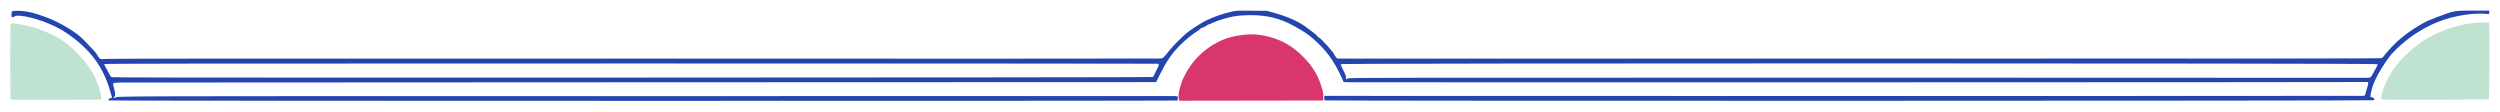
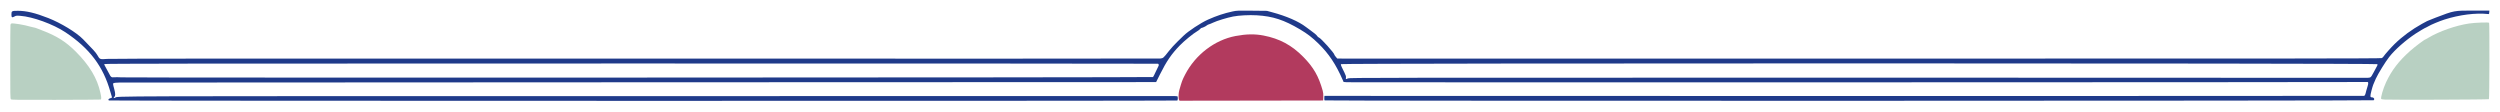
<svg xmlns="http://www.w3.org/2000/svg" viewBox="0 0 1476.8 65.5" width="1477" height="66">
  <g transform="translate(0.00,0.00)">
-     <path fill="#2445B0" fill-rule="evenodd" d="M64.30,59.10C63.70,58.66 64.13,58.05 65.26,57.75C66.09,57.52 66.26,57.39 66.11,57.05C66.01,56.82 65.61,55.48 65.22,54.07C61.03,39.04 52.96,28.33 38.62,18.80C31.45,14.03 19.29,9.61 11.91,9.10C9.76,8.94 9.48,8.98 8.55,9.50C7.13,10.30 6.75,10.07 6.75,8.43C6.75,6.25 6.92,6.15 10.53,6.14C15.49,6.12 20.79,7.38 28.50,10.41C36.07,13.39 45.08,18.88 49.05,22.92C54.95,28.93 56.55,30.70 57.38,32.12C59.04,34.95 58.84,34.87 63.43,34.55C66.31,34.35 150.57,34.30 375.62,34.37C545.16,34.43 684.55,34.41 685.38,34.32C687.13,34.15 687.26,34.03 690.47,29.92C691.63,28.44 693.87,25.97 695.46,24.43C697.06,22.89 698.70,21.29 699.12,20.88C701.84,18.18 709.36,13.22 713.57,11.35C718.67,9.07 723.16,7.58 728.15,6.51C730.54,6.00 731.19,5.98 739.53,6.07L748.38,6.16L751.38,6.97C759.89,9.25 767.20,12.43 771.40,15.67C772.08,16.20 773.19,17.01 773.88,17.49C776.01,18.96 777.86,20.53 778.19,21.14C778.36,21.45 778.75,21.80 779.06,21.89C780.27,22.27 788.22,31.11 788.26,32.11C788.26,32.25 788.65,32.82 789.11,33.36L789.96,34.35L1098.12,34.37C1352.72,34.39 1406.41,34.34 1406.97,34.07C1407.34,33.88 1407.85,33.40 1408.09,33.00C1408.60,32.13 1412.54,27.69 1414.50,25.78C1419.06,21.32 1424.71,17.16 1430.72,13.83C1432.28,12.96 1433.61,12.25 1433.66,12.25C1433.71,12.25 1434.23,12.03 1434.82,11.76C1435.40,11.50 1437.22,10.76 1438.88,10.14C1449.84,5.96 1449.62,6.00 1461.27,6.00L1470.53,6.00L1470.45,7.06C1470.38,8.08 1470.34,8.12 1469.62,8.04C1462.56,7.26 1452.79,8.49 1444.04,11.29C1440.99,12.26 1436.02,14.34 1434.49,15.28C1433.85,15.68 1433.24,16.00 1433.15,16.00C1432.87,16.00 1429.04,18.23 1427.00,19.58C1420.98,23.56 1414.77,29.05 1411.36,33.39C1409.08,36.31 1404.87,43.13 1403.43,46.25C1401.99,49.39 1401.67,50.27 1400.88,53.27C1400.02,56.57 1400.05,57.25 1401.03,57.25C1402.26,57.25 1402.96,58.31 1402.16,58.97C1401.71,59.35 782.83,59.43 782.46,59.06C782.33,58.93 782.25,58.27 782.30,57.60L782.38,56.38L784.88,56.40C797.75,56.51 1396.24,56.49 1396.55,56.37C1397.02,56.19 1397.34,55.43 1397.76,53.50C1397.93,52.74 1398.28,51.54 1398.55,50.82C1398.82,50.10 1399.00,49.20 1398.95,48.82C1398.88,48.17 1398.80,48.13 1397.88,48.20C1395.87,48.36 797.57,48.49 795.66,48.33L793.69,48.17L793.19,47.02C789.14,37.74 784.92,31.42 778.84,25.50C775.10,21.85 772.34,19.73 768.00,17.15C758.48,11.50 751.93,9.36 742.38,8.79C737.88,8.53 731.87,8.84 728.38,9.52C724.87,10.20 718.89,12.03 716.61,13.12C715.65,13.59 714.52,14.04 714.11,14.14C713.71,14.24 713.15,14.52 712.88,14.77C712.31,15.28 710.30,16.24 709.79,16.24C709.60,16.25 709.23,16.52 708.97,16.86C708.70,17.20 707.90,17.81 707.18,18.22C704.87,19.54 699.62,23.84 696.91,26.62C692.01,31.66 689.13,35.87 685.22,43.69L682.94,48.25L681.16,48.25C680.18,48.25 543.08,48.30 376.50,48.36C209.92,48.42 72.28,48.49 70.62,48.52C68.97,48.55 67.42,48.68 67.16,48.81C66.64,49.08 66.66,49.35 67.46,52.25C68.22,55.04 68.24,56.44 67.51,56.99C66.82,57.52 67.22,57.92 68.01,57.49C69.91,56.48 55.51,56.52 378.88,56.53C548.28,56.54 688.75,56.53 691.05,56.50C693.35,56.48 695.34,56.53 695.49,56.62C695.87,56.85 695.82,58.99 695.43,59.14C694.71,59.42 64.68,59.38 64.30,59.10Z M796.27,46.06C797.08,45.65 811.70,45.62 1092.88,45.62C1255.54,45.62 1391.05,45.67 1394.02,45.72C1398.26,45.79 1399.57,45.74 1400.13,45.47C1400.65,45.21 1401.21,44.39 1402.30,42.25C1403.11,40.67 1403.96,39.08 1404.19,38.71C1404.53,38.16 1404.55,37.98 1404.28,37.66C1403.78,37.05 792.32,37.04 792.08,37.64C792.00,37.86 792.22,38.62 792.57,39.33C792.92,40.04 793.66,41.55 794.21,42.69C795.01,44.32 795.19,44.93 795.08,45.62C794.91,46.62 795.07,46.68 796.27,46.06Z M681.12,45.26C681.29,45.12 682.02,43.68 682.75,42.06C683.47,40.45 684.16,39.02 684.28,38.89C684.64,38.50 684.53,37.57 684.11,37.40C683.90,37.32 543.77,37.26 372.73,37.26C108.11,37.27 61.71,37.32 61.59,37.61C61.52,37.80 62.03,38.90 62.72,40.05C63.41,41.20 64.27,42.79 64.63,43.57C65.41,45.27 65.90,45.59 67.46,45.40C68.10,45.33 70.14,45.35 72.00,45.45C77.60,45.74 680.76,45.56 681.12,45.26Z" />
-     <path fill="#BFE3D0" fill-rule="evenodd" d="M6.43,58.39C6.08,58.04 6.04,55.71 6.04,36.55C6.05,24.75 6.11,14.80 6.18,14.44C6.25,14.08 6.47,13.72 6.68,13.64C7.58,13.29 14.27,14.40 18.02,15.51C18.92,15.78 19.86,16.00 20.10,16.00C20.34,16.00 21.06,16.21 21.70,16.47C22.35,16.73 23.83,17.31 24.99,17.75C33.47,20.97 38.85,24.36 44.64,30.12C52.86,38.31 57.48,46.02 59.34,54.71C59.98,57.69 59.97,58.39 59.29,58.56C59.06,58.62 47.16,58.70 32.85,58.73C9.48,58.78 6.78,58.75 6.43,58.39Z M1408.75,58.57C1407.72,58.52 1406.77,58.37 1406.65,58.25C1406.13,57.73 1407.77,52.02 1409.52,48.30C1412.82,41.27 1417.04,35.77 1423.70,29.85C1426.49,27.36 1432.31,23.00 1432.84,23.00C1432.90,23.00 1433.66,22.57 1434.54,22.04C1440.82,18.26 1450.73,14.79 1458.50,13.64C1462.10,13.10 1470.11,12.82 1470.36,13.22C1470.68,13.74 1470.58,58.02 1470.26,58.34C1470.00,58.60 1413.57,58.82 1408.75,58.57Z" />
-     <path fill="#D9366B" fill-rule="evenodd" d="M696.49,58.73C696.06,57.94 696.13,54.80 696.61,53.12C698.17,47.64 698.34,47.20 700.04,43.88C706.10,32.10 717.54,23.34 729.91,21.02C736.25,19.83 741.29,19.75 746.43,20.75C755.93,22.59 763.08,26.45 769.91,33.39C775.98,39.58 778.96,44.78 781.36,53.38C781.65,54.39 781.76,55.56 781.70,57.00L781.62,59.12L739.20,59.19L696.77,59.25L696.49,58.73Z" />
+     <path fill="#1F3A8A" fill-rule="evenodd" d="M64.30,59.10C63.70,58.66 64.13,58.05 65.26,57.75C66.09,57.52 66.26,57.39 66.11,57.05C66.01,56.82 65.61,55.48 65.22,54.07C61.03,39.04 52.96,28.33 38.62,18.80C31.45,14.03 19.29,9.61 11.91,9.10C9.76,8.94 9.48,8.98 8.55,9.50C7.13,10.30 6.75,10.07 6.75,8.43C6.75,6.25 6.92,6.15 10.53,6.14C15.49,6.12 20.79,7.38 28.50,10.41C36.07,13.39 45.08,18.88 49.05,22.92C54.95,28.93 56.55,30.70 57.38,32.12C59.04,34.95 58.84,34.87 63.43,34.55C66.31,34.35 150.57,34.30 375.62,34.37C545.16,34.43 684.55,34.41 685.38,34.32C687.13,34.15 687.26,34.03 690.47,29.92C691.63,28.44 693.87,25.97 695.46,24.43C697.06,22.89 698.70,21.29 699.12,20.88C701.84,18.18 709.36,13.22 713.57,11.35C718.67,9.07 723.16,7.58 728.15,6.51C730.54,6.00 731.19,5.98 739.53,6.07L748.38,6.16L751.38,6.97C759.89,9.25 767.20,12.43 771.40,15.67C772.08,16.20 773.19,17.01 773.88,17.49C776.01,18.96 777.86,20.53 778.19,21.14C778.36,21.45 778.75,21.80 779.06,21.89C780.27,22.27 788.22,31.11 788.26,32.11C788.26,32.25 788.65,32.82 789.11,33.36L789.96,34.35L1098.12,34.37C1352.72,34.39 1406.41,34.34 1406.97,34.07C1407.34,33.88 1407.85,33.40 1408.09,33.00C1408.60,32.13 1412.54,27.69 1414.50,25.78C1419.06,21.32 1424.71,17.16 1430.72,13.83C1432.28,12.96 1433.61,12.25 1433.66,12.25C1433.71,12.25 1434.23,12.03 1434.82,11.76C1435.40,11.50 1437.22,10.76 1438.88,10.14C1449.84,5.96 1449.62,6.00 1461.27,6.00L1470.53,6.00L1470.45,7.06C1470.38,8.08 1470.34,8.12 1469.62,8.04C1462.56,7.26 1452.79,8.49 1444.04,11.29C1440.99,12.26 1436.02,14.34 1434.49,15.28C1433.85,15.68 1433.24,16.00 1433.15,16.00C1432.87,16.00 1429.04,18.23 1427.00,19.58C1420.98,23.56 1414.77,29.05 1411.36,33.39C1409.08,36.31 1404.87,43.13 1403.43,46.25C1401.99,49.39 1401.67,50.27 1400.88,53.27C1400.02,56.57 1400.05,57.25 1401.03,57.25C1402.26,57.25 1402.96,58.31 1402.16,58.97C1401.71,59.35 782.83,59.43 782.46,59.06C782.33,58.93 782.25,58.27 782.30,57.60L782.38,56.38L784.88,56.40C797.75,56.51 1396.24,56.49 1396.55,56.37C1397.02,56.19 1397.34,55.43 1397.76,53.50C1397.93,52.74 1398.28,51.54 1398.55,50.82C1398.82,50.10 1399.00,49.20 1398.95,48.82C1398.88,48.17 1398.80,48.13 1397.88,48.20C1395.87,48.36 797.57,48.49 795.66,48.33L793.69,48.17L793.19,47.02C789.14,37.74 784.92,31.42 778.84,25.50C775.10,21.85 772.34,19.73 768.00,17.15C758.48,11.50 751.93,9.36 742.38,8.79C737.88,8.53 731.87,8.84 728.38,9.52C724.87,10.20 718.89,12.03 716.61,13.12C715.65,13.59 714.52,14.04 714.11,14.14C713.71,14.24 713.15,14.52 712.88,14.77C712.31,15.28 710.30,16.24 709.79,16.24C709.60,16.25 709.23,16.52 708.97,16.86C708.70,17.20 707.90,17.81 707.18,18.22C704.87,19.54 699.62,23.84 696.91,26.62C692.01,31.66 689.13,35.87 685.22,43.69L682.94,48.25L681.16,48.25C680.18,48.25 543.08,48.30 376.50,48.36C209.92,48.42 72.28,48.49 70.62,48.52C68.97,48.55 67.42,48.68 67.16,48.81C66.64,49.08 66.66,49.35 67.46,52.25C68.22,55.04 68.24,56.44 67.51,56.99C66.82,57.52 67.22,57.92 68.01,57.49C69.91,56.48 55.51,56.52 378.88,56.53C548.28,56.54 688.75,56.53 691.05,56.50C693.35,56.48 695.34,56.53 695.49,56.62C695.87,56.85 695.82,58.99 695.43,59.14C694.71,59.42 64.68,59.38 64.30,59.10Z M796.27,46.06C797.08,45.65 811.70,45.62 1092.88,45.62C1255.54,45.62 1391.05,45.67 1394.02,45.72C1398.26,45.79 1399.57,45.74 1400.13,45.47C1400.65,45.21 1401.21,44.39 1402.30,42.25C1403.11,40.67 1403.96,39.08 1404.19,38.71C1404.53,38.16 1404.55,37.98 1404.28,37.66C1403.78,37.05 792.32,37.04 792.08,37.64C792.00,37.86 792.22,38.62 792.57,39.33C792.92,40.04 793.66,41.55 794.21,42.69C795.01,44.32 795.19,44.93 795.08,45.62C794.91,46.62 795.07,46.68 796.27,46.06Z M681.12,45.26C681.29,45.12 682.02,43.68 682.75,42.06C683.47,40.45 684.16,39.02 684.28,38.89C684.64,38.50 684.53,37.57 684.11,37.40C683.90,37.32 543.77,37.26 372.73,37.26C108.11,37.27 61.71,37.32 61.59,37.61C61.52,37.80 62.03,38.90 62.72,40.05C63.41,41.20 64.27,42.79 64.63,43.57C65.41,45.27 65.90,45.59 67.46,45.40C68.10,45.33 70.14,45.35 72.00,45.45C77.60,45.74 680.76,45.56 681.12,45.26Z" />
+     <path fill="#B8D0C2" fill-rule="evenodd" d="M6.43,58.39C6.08,58.04 6.04,55.71 6.04,36.55C6.05,24.75 6.11,14.80 6.18,14.44C6.25,14.08 6.47,13.72 6.68,13.64C7.58,13.29 14.27,14.40 18.02,15.51C18.92,15.78 19.86,16.00 20.10,16.00C20.34,16.00 21.06,16.21 21.70,16.47C22.35,16.73 23.83,17.31 24.99,17.75C33.47,20.97 38.85,24.36 44.64,30.12C52.86,38.31 57.48,46.02 59.34,54.71C59.98,57.69 59.97,58.39 59.29,58.56C59.06,58.62 47.16,58.70 32.85,58.73C9.48,58.78 6.78,58.75 6.43,58.39Z M1408.75,58.57C1407.72,58.52 1406.77,58.37 1406.65,58.25C1406.13,57.73 1407.77,52.02 1409.52,48.30C1412.82,41.27 1417.04,35.77 1423.70,29.85C1426.49,27.36 1432.31,23.00 1432.84,23.00C1432.90,23.00 1433.66,22.57 1434.54,22.04C1440.82,18.26 1450.73,14.79 1458.50,13.64C1462.10,13.10 1470.11,12.82 1470.36,13.22C1470.68,13.74 1470.58,58.02 1470.26,58.34C1470.00,58.60 1413.57,58.82 1408.75,58.57Z" />
+     <path fill="#B23A5E" fill-rule="evenodd" d="M696.49,58.73C696.06,57.94 696.13,54.80 696.61,53.12C698.17,47.64 698.34,47.20 700.04,43.88C706.10,32.10 717.54,23.34 729.91,21.02C736.25,19.83 741.29,19.75 746.43,20.75C755.93,22.59 763.08,26.45 769.91,33.39C775.98,39.58 778.96,44.78 781.36,53.38C781.65,54.39 781.76,55.56 781.70,57.00L781.62,59.12L739.20,59.19L696.77,59.25L696.49,58.73Z" />
  </g>
</svg>
